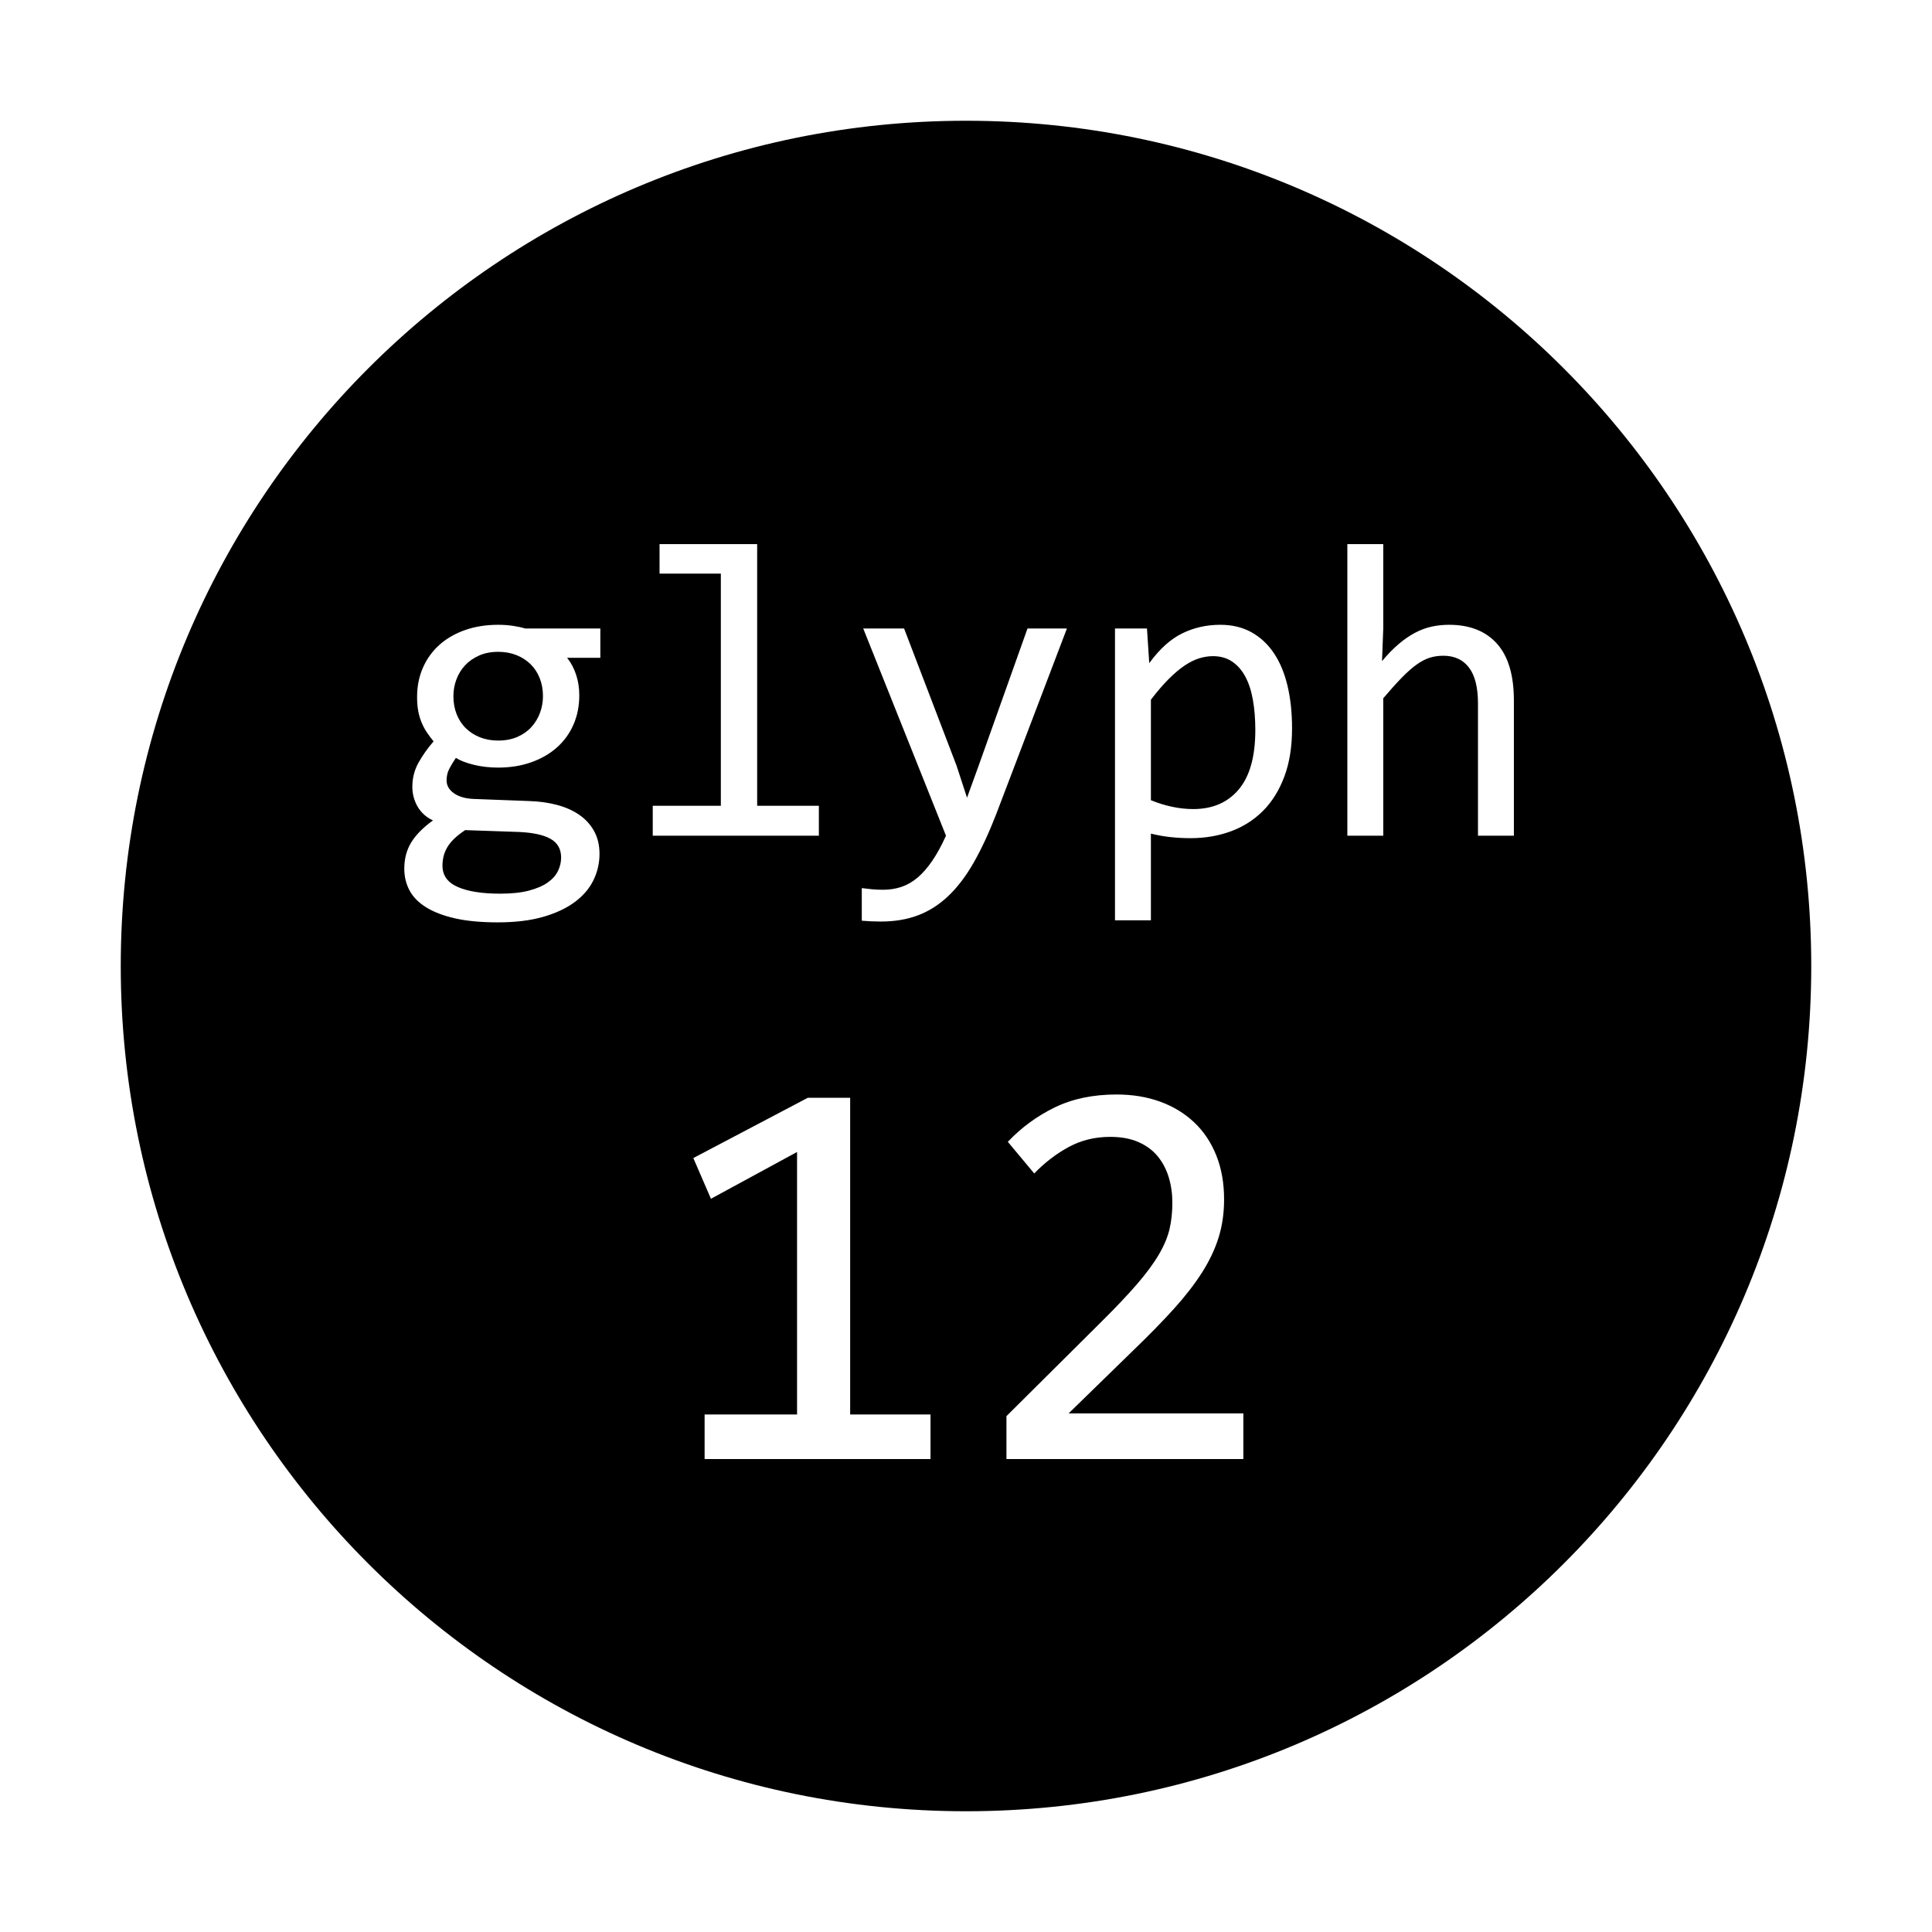
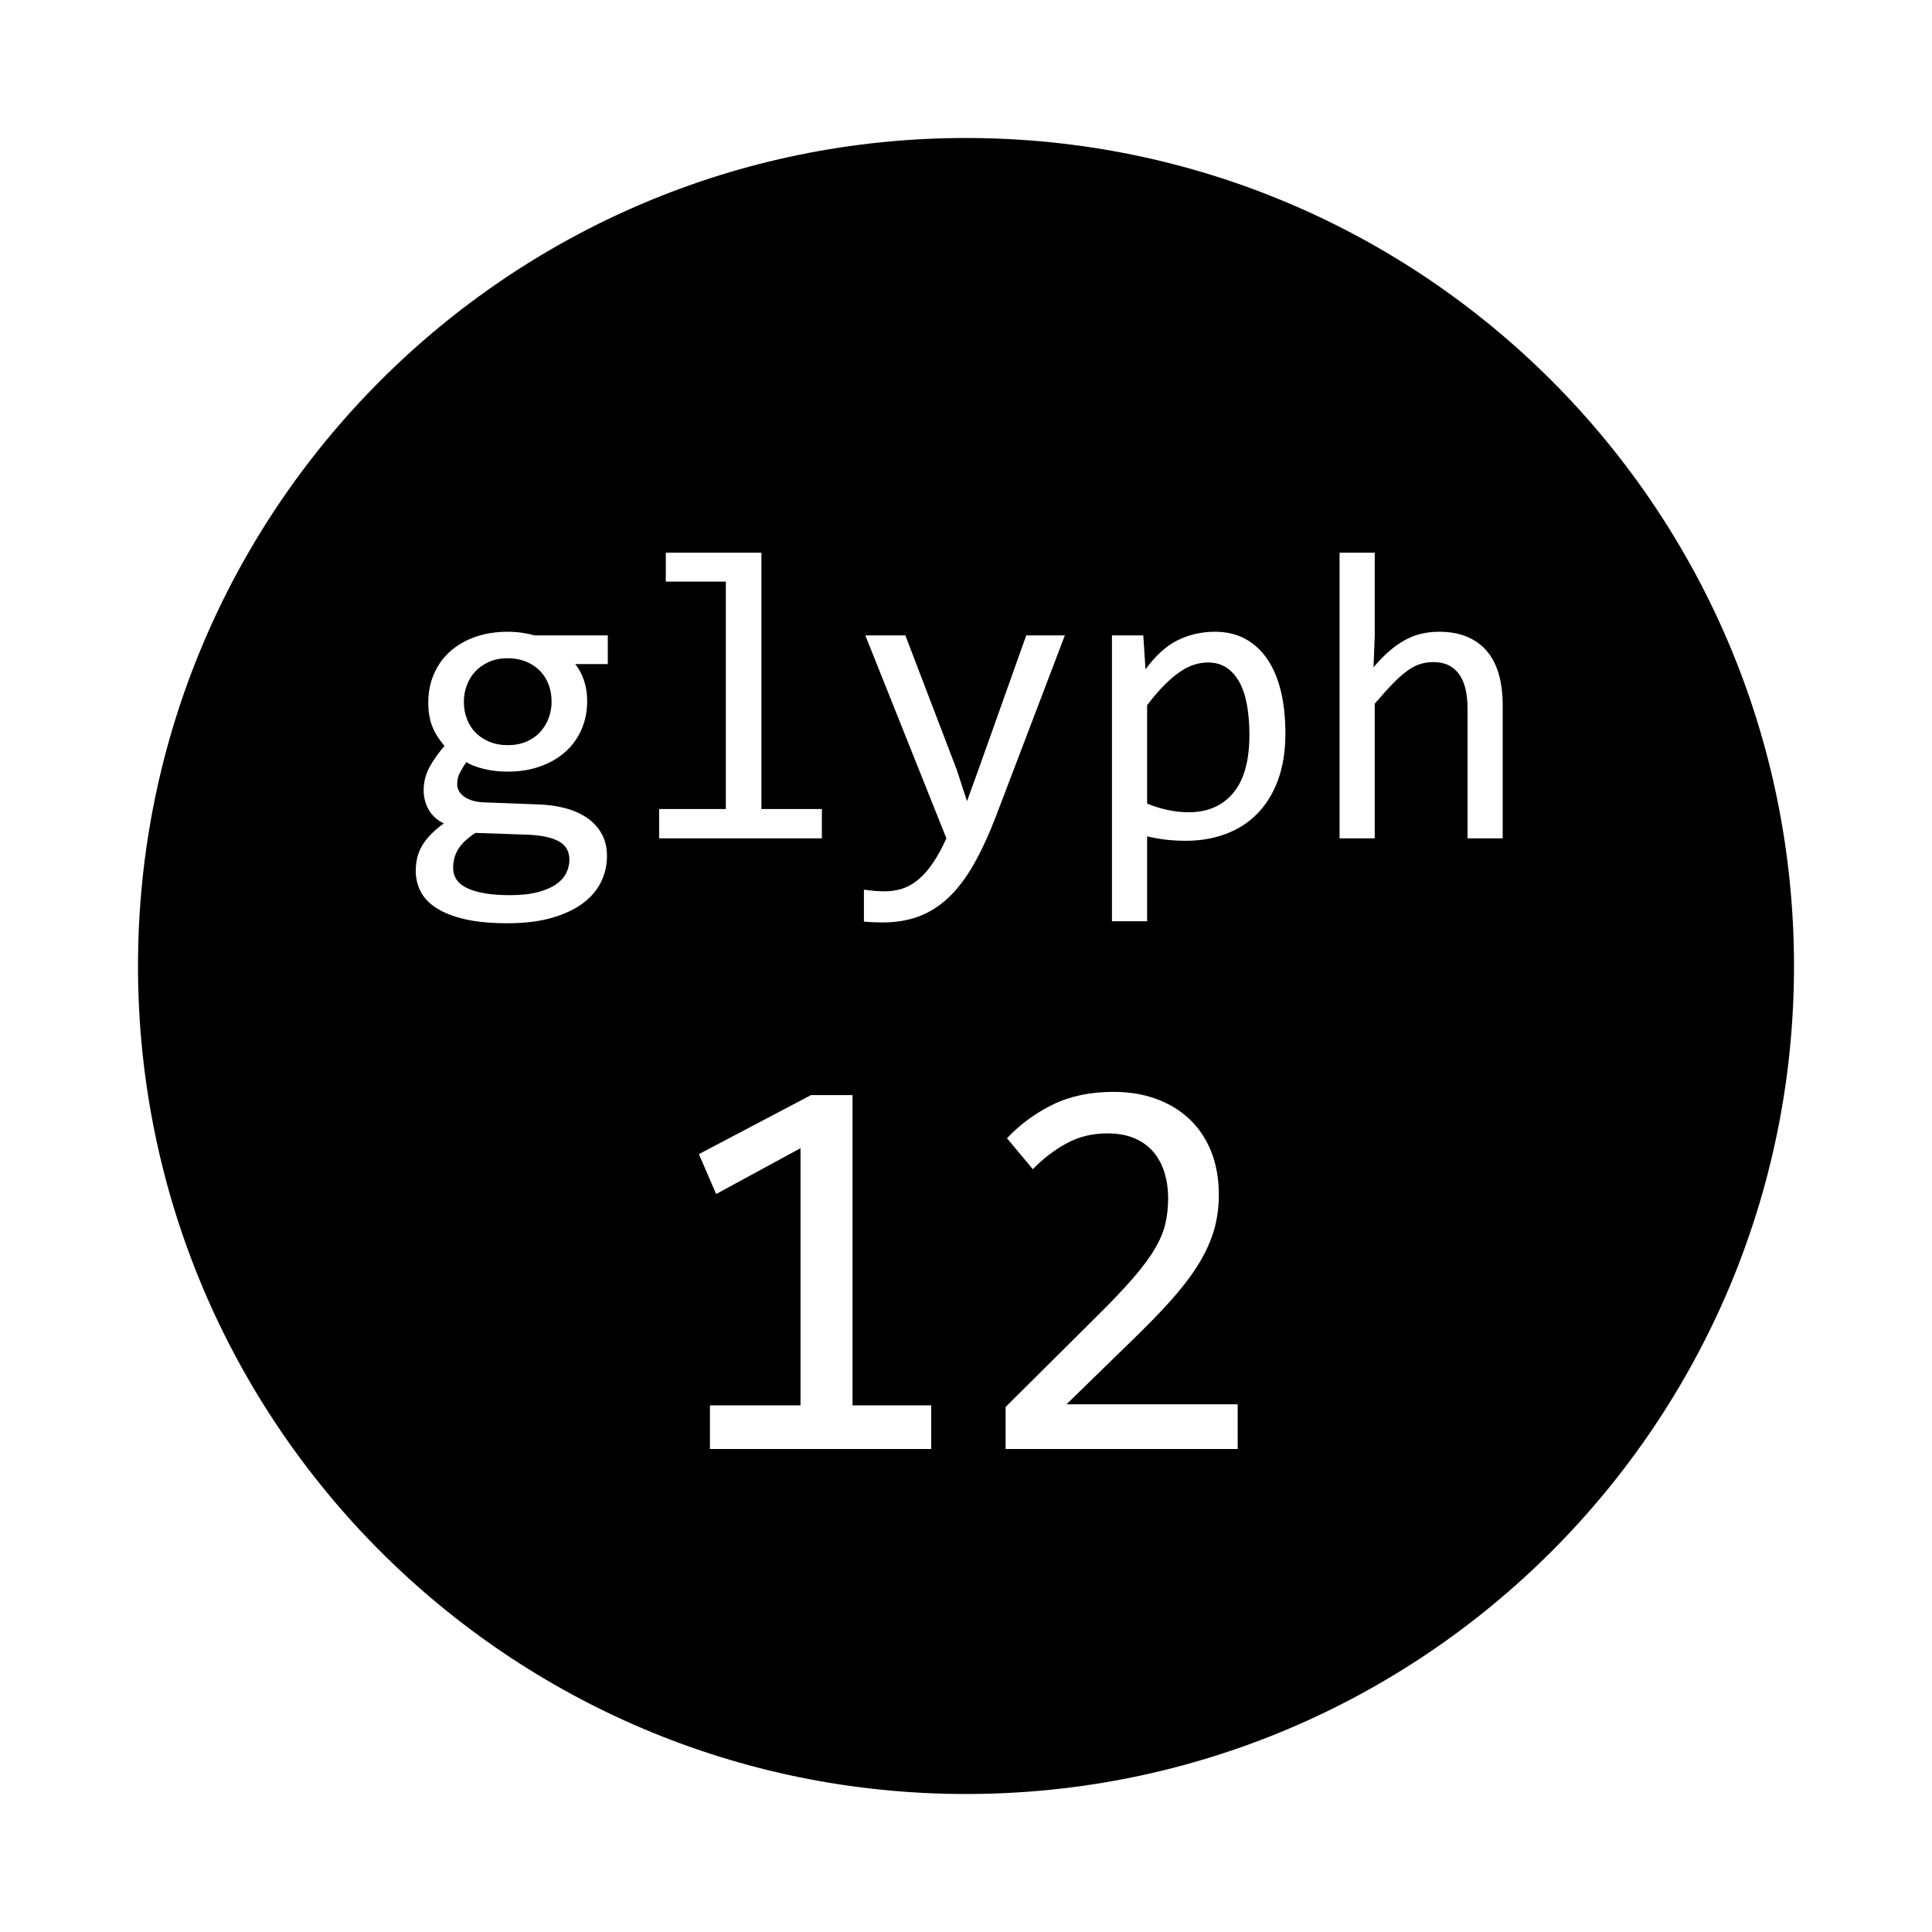
- <svg xmlns="http://www.w3.org/2000/svg" width="512px" height="512px" viewBox="0 0 512 512" version="1.1">
+ <svg xmlns="http://www.w3.org/2000/svg" width="560px" height="560px" viewBox="0 0 560 560" version="1.1">
  <defs />
  <g id="Page-1" stroke="none" stroke-width="1" fill="none" fill-rule="evenodd">
    <g id="glyph12" fill="#000000">
-       <path d="M256,480 C379.712,480 480,379.712 480,256 C480,132.288 379.712,32 256,32 C132.288,32 32,132.288 32,256 C32,379.712 132.288,480 256,480 Z M150.289,174.326 C151.31,175.602 152.103,177.088 152.668,178.783 C153.233,180.478 153.516,182.31 153.516,184.279 C153.516,187.123 152.996,189.721 151.957,192.072 C150.918,194.424 149.451,196.438 147.555,198.115 C145.659,199.792 143.389,201.096 140.746,202.025 C138.103,202.955 135.195,203.42 132.023,203.42 C129.727,203.42 127.576,203.174 125.57,202.682 C123.565,202.189 121.979,201.579 120.812,200.849 C120.12,201.87 119.536,202.836 119.062,203.748 C118.589,204.659 118.352,205.68 118.352,206.81 C118.352,208.196 119.017,209.344 120.348,210.256 C121.678,211.167 123.437,211.659 125.625,211.732 L140.062,212.279 C142.797,212.352 145.322,212.698 147.637,213.318 C149.952,213.938 151.939,214.831 153.598,215.998 C155.257,217.165 156.551,218.605 157.48,220.318 C158.41,222.032 158.875,224.019 158.875,226.279 C158.875,228.722 158.346,231.037 157.289,233.224 C156.232,235.412 154.6,237.335 152.395,238.994 C150.189,240.653 147.391,241.974 144,242.959 C140.609,243.943 136.581,244.435 131.914,244.435 C127.466,244.435 123.684,244.08 120.566,243.369 C117.449,242.658 114.888,241.674 112.883,240.416 C110.878,239.158 109.419,237.663 108.508,235.932 C107.596,234.2 107.141,232.295 107.141,230.217 C107.141,227.555 107.76,225.222 109,223.217 C110.24,221.211 112.154,219.279 114.742,217.42 C113.794,216.982 112.974,216.435 112.281,215.779 C111.589,215.123 111.023,214.403 110.586,213.619 C110.148,212.835 109.82,212.006 109.602,211.131 C109.383,210.256 109.273,209.399 109.273,208.56 C109.273,206.191 109.829,204.021 110.941,202.053 C112.053,200.084 113.375,198.224 114.906,196.474 C114.214,195.636 113.603,194.816 113.074,194.014 C112.546,193.211 112.09,192.346 111.707,191.416 C111.324,190.486 111.033,189.484 110.832,188.408 C110.632,187.333 110.531,186.102 110.531,184.717 C110.531,181.873 111.051,179.275 112.09,176.924 C113.129,174.572 114.587,172.558 116.465,170.881 C118.342,169.204 120.603,167.9 123.246,166.971 C125.889,166.041 128.815,165.576 132.023,165.576 C133.372,165.576 134.667,165.667 135.906,165.849 C137.146,166.032 138.24,166.269 139.188,166.56 L159.094,166.56 L159.094,174.326 L150.289,174.326 Z M117.258,229.396 C117.258,231.985 118.607,233.872 121.305,235.057 C124.003,236.241 127.758,236.834 132.57,236.834 C135.596,236.834 138.139,236.56 140.199,236.014 C142.259,235.467 143.918,234.747 145.176,233.853 C146.434,232.96 147.336,231.939 147.883,230.791 C148.43,229.642 148.703,228.467 148.703,227.264 C148.703,225.04 147.792,223.399 145.969,222.342 C144.146,221.284 141.357,220.665 137.602,220.482 L123.273,219.99 C122.07,220.792 121.077,221.576 120.293,222.342 C119.509,223.107 118.898,223.882 118.461,224.666 C118.023,225.45 117.714,226.234 117.531,227.017 C117.349,227.801 117.258,228.594 117.258,229.396 Z M120.156,184.498 C120.156,186.248 120.448,187.852 121.031,189.31 C121.615,190.769 122.435,192.008 123.492,193.029 C124.549,194.05 125.798,194.843 127.238,195.408 C128.678,195.973 130.273,196.256 132.023,196.256 C133.919,196.256 135.605,195.937 137.082,195.299 C138.559,194.661 139.798,193.795 140.801,192.701 C141.803,191.607 142.569,190.349 143.098,188.928 C143.626,187.506 143.891,186.029 143.891,184.498 C143.891,182.748 143.599,181.144 143.016,179.685 C142.432,178.227 141.612,176.988 140.555,175.967 C139.497,174.946 138.249,174.153 136.809,173.588 C135.368,173.023 133.773,172.74 132.023,172.74 C130.128,172.74 128.441,173.068 126.965,173.724 C125.488,174.381 124.249,175.247 123.246,176.322 C122.243,177.398 121.478,178.646 120.949,180.068 C120.421,181.49 120.156,182.967 120.156,184.498 Z M191.031,152.014 L174.789,152.014 L174.789,144.193 L200.656,144.193 L200.656,213.537 L217.008,213.537 L217.008,221.467 L172.984,221.467 L172.984,213.537 L191.031,213.537 L191.031,152.014 Z M282.742,166.56 L264.039,215.67 C262.107,220.665 260.111,224.967 258.051,228.576 C255.991,232.185 253.74,235.148 251.297,237.463 C248.854,239.778 246.174,241.482 243.258,242.576 C240.341,243.67 237.078,244.217 233.469,244.217 C232.521,244.217 231.664,244.198 230.898,244.162 C230.133,244.126 229.294,244.071 228.383,243.998 L228.383,235.357 C229.185,235.467 230.06,235.567 231.008,235.658 C231.956,235.749 232.958,235.795 234.016,235.795 C235.766,235.795 237.397,235.54 238.91,235.029 C240.423,234.519 241.854,233.689 243.203,232.541 C244.552,231.392 245.846,229.907 247.086,228.084 C248.326,226.261 249.529,224.055 250.695,221.467 L228.766,166.56 L239.594,166.56 L253.484,202.873 L256.273,211.404 L259.445,202.654 L272.297,166.56 L282.742,166.56 Z M342.406,193.029 C342.406,197.915 341.723,202.18 340.355,205.826 C338.988,209.472 337.102,212.498 334.695,214.904 C332.289,217.31 329.445,219.115 326.164,220.318 C322.883,221.521 319.328,222.123 315.5,222.123 C313.75,222.123 312.009,222.032 310.277,221.849 C308.546,221.667 306.786,221.357 305,220.92 L305,243.889 L295.484,243.889 L295.484,166.56 L303.961,166.56 L304.562,175.748 C307.297,171.993 310.214,169.359 313.312,167.846 C316.411,166.333 319.766,165.576 323.375,165.576 C326.51,165.576 329.263,166.232 331.633,167.545 C334.003,168.857 335.99,170.708 337.594,173.096 C339.198,175.484 340.401,178.364 341.203,181.736 C342.005,185.109 342.406,188.873 342.406,193.029 Z M332.672,193.467 C332.672,190.586 332.462,187.943 332.043,185.537 C331.624,183.131 330.958,181.071 330.047,179.357 C329.135,177.644 327.969,176.304 326.547,175.338 C325.125,174.372 323.43,173.889 321.461,173.889 C320.258,173.889 319.036,174.08 317.797,174.463 C316.557,174.846 315.272,175.484 313.941,176.377 C312.611,177.27 311.207,178.455 309.73,179.932 C308.254,181.408 306.677,183.24 305,185.428 L305,212.06 C306.75,212.79 308.591,213.364 310.523,213.783 C312.456,214.202 314.352,214.412 316.211,214.412 C321.352,214.412 325.38,212.671 328.297,209.189 C331.214,205.708 332.672,200.467 332.672,193.467 Z M401.195,221.467 L391.68,221.467 L391.68,186.412 C391.68,182.183 390.887,179.02 389.301,176.924 C387.715,174.827 385.445,173.779 382.492,173.779 C381.216,173.779 380.022,173.952 378.91,174.299 C377.798,174.645 376.641,175.247 375.438,176.103 C374.234,176.96 372.922,178.118 371.5,179.576 C370.078,181.034 368.438,182.857 366.578,185.045 L366.578,221.467 L357.062,221.467 L357.062,144.193 L366.578,144.193 L366.578,166.56 L366.25,175.201 C367.745,173.415 369.212,171.911 370.652,170.689 C372.092,169.468 373.533,168.474 374.973,167.709 C376.413,166.943 377.88,166.396 379.375,166.068 C380.87,165.74 382.419,165.576 384.023,165.576 C389.492,165.576 393.721,167.244 396.711,170.58 C399.701,173.916 401.195,178.938 401.195,185.646 L401.195,221.467 Z M246.594,386.667 L186.729,386.667 L186.729,374.854 L211.229,374.854 L211.229,305.292 L188.406,317.688 L183.74,306.896 L214.073,290.927 L225.302,290.927 L225.302,374.854 L246.594,374.854 L246.594,386.667 Z M329.5,386.667 L266.719,386.667 L266.719,375.292 L291.365,350.792 C295.399,346.806 298.681,343.354 301.208,340.438 C303.736,337.521 305.705,334.859 307.115,332.453 C308.524,330.047 309.472,327.774 309.958,325.635 C310.444,323.497 310.688,321.188 310.688,318.708 C310.688,316.375 310.372,314.151 309.74,312.036 C309.108,309.922 308.135,308.063 306.823,306.458 C305.51,304.854 303.809,303.59 301.719,302.667 C299.628,301.743 297.125,301.281 294.208,301.281 C290.174,301.281 286.503,302.181 283.198,303.979 C279.892,305.778 276.854,308.111 274.083,310.979 L267.083,302.594 C270.681,298.802 274.825,295.764 279.516,293.479 C284.207,291.194 289.663,290.052 295.885,290.052 C300.115,290.052 303.967,290.684 307.443,291.948 C310.918,293.212 313.92,295.035 316.448,297.417 C318.976,299.799 320.932,302.715 322.318,306.167 C323.703,309.618 324.396,313.507 324.396,317.833 C324.396,321.479 323.91,324.858 322.938,327.969 C321.965,331.08 320.495,334.179 318.526,337.266 C316.557,340.352 314.078,343.549 311.089,346.854 C308.099,350.16 304.563,353.781 300.479,357.719 L283.198,374.562 L329.5,374.562 L329.5,386.667 Z" id="Circle" />
+       <path d="M280,520 C412.548,520 520,412.548 520,280 C520,147.452 412.548,40 280,40 C147.452,40 40,147.452 40,280 C40,412.548 147.452,520 280,520 Z M166.738,192.492 C167.832,193.859 168.682,195.451 169.287,197.268 C169.893,199.084 170.195,201.047 170.195,203.156 C170.195,206.203 169.639,208.986 168.525,211.506 C167.412,214.025 165.84,216.184 163.809,217.98 C161.777,219.777 159.346,221.174 156.514,222.17 C153.682,223.166 150.566,223.664 147.168,223.664 C144.707,223.664 142.402,223.4 140.254,222.873 C138.105,222.346 136.406,221.691 135.156,220.91 C134.414,222.004 133.789,223.039 133.281,224.016 C132.773,224.992 132.52,226.086 132.52,227.297 C132.52,228.781 133.232,230.012 134.658,230.988 C136.084,231.965 137.969,232.492 140.312,232.57 L155.781,233.156 C158.711,233.234 161.416,233.605 163.896,234.27 C166.377,234.934 168.506,235.891 170.283,237.141 C172.061,238.391 173.447,239.934 174.443,241.77 C175.439,243.605 175.938,245.734 175.938,248.156 C175.938,250.773 175.371,253.254 174.238,255.598 C173.105,257.941 171.357,260.002 168.994,261.779 C166.631,263.557 163.633,264.973 160,266.027 C156.367,267.082 152.051,267.609 147.051,267.609 C142.285,267.609 138.232,267.229 134.893,266.467 C131.553,265.705 128.809,264.65 126.66,263.303 C124.512,261.955 122.949,260.354 121.973,258.498 C120.996,256.643 120.508,254.602 120.508,252.375 C120.508,249.523 121.172,247.023 122.5,244.875 C123.828,242.727 125.879,240.656 128.652,238.664 C127.637,238.195 126.758,237.609 126.016,236.906 C125.273,236.203 124.668,235.432 124.199,234.592 C123.73,233.752 123.379,232.863 123.145,231.926 C122.91,230.988 122.793,230.07 122.793,229.172 C122.793,226.633 123.389,224.309 124.58,222.199 C125.771,220.09 127.187,218.098 128.828,216.223 C128.086,215.324 127.432,214.445 126.865,213.586 C126.299,212.727 125.811,211.799 125.4,210.803 C124.99,209.807 124.678,208.732 124.463,207.58 C124.248,206.428 124.141,205.109 124.141,203.625 C124.141,200.578 124.697,197.795 125.811,195.275 C126.924,192.756 128.486,190.598 130.498,188.801 C132.51,187.004 134.932,185.607 137.764,184.611 C140.596,183.615 143.73,183.117 147.168,183.117 C148.613,183.117 150,183.215 151.328,183.41 C152.656,183.605 153.828,183.859 154.844,184.172 L176.172,184.172 L176.172,192.492 L166.738,192.492 Z M131.348,251.496 C131.348,254.27 132.793,256.291 135.684,257.561 C138.574,258.83 142.598,259.465 147.754,259.465 C150.996,259.465 153.721,259.172 155.928,258.586 C158.135,258 159.912,257.229 161.26,256.271 C162.607,255.314 163.574,254.221 164.16,252.99 C164.746,251.76 165.039,250.5 165.039,249.211 C165.039,246.828 164.063,245.07 162.109,243.938 C160.156,242.805 157.168,242.141 153.145,241.945 L137.793,241.418 C136.504,242.277 135.439,243.117 134.6,243.938 C133.76,244.758 133.105,245.588 132.637,246.428 C132.168,247.268 131.836,248.107 131.641,248.947 C131.445,249.787 131.348,250.637 131.348,251.496 Z M134.453,203.391 C134.453,205.266 134.766,206.984 135.391,208.547 C136.016,210.109 136.895,211.437 138.027,212.531 C139.16,213.625 140.498,214.475 142.041,215.08 C143.584,215.686 145.293,215.988 147.168,215.988 C149.199,215.988 151.006,215.646 152.588,214.963 C154.17,214.279 155.498,213.352 156.572,212.18 C157.646,211.008 158.467,209.66 159.033,208.137 C159.6,206.613 159.883,205.031 159.883,203.391 C159.883,201.516 159.57,199.797 158.945,198.234 C158.32,196.672 157.441,195.344 156.309,194.25 C155.176,193.156 153.838,192.307 152.295,191.701 C150.752,191.096 149.043,190.793 147.168,190.793 C145.137,190.793 143.33,191.145 141.748,191.848 C140.166,192.551 138.838,193.479 137.764,194.631 C136.689,195.783 135.869,197.121 135.303,198.645 C134.736,200.168 134.453,201.75 134.453,203.391 Z M210.391,168.586 L192.988,168.586 L192.988,160.207 L220.703,160.207 L220.703,234.504 L238.223,234.504 L238.223,243 L191.055,243 L191.055,234.504 L210.391,234.504 L210.391,168.586 Z M308.652,184.172 L288.613,236.789 C286.543,242.141 284.404,246.75 282.197,250.617 C279.99,254.484 277.578,257.658 274.961,260.139 C272.344,262.619 269.473,264.445 266.348,265.617 C263.223,266.789 259.727,267.375 255.859,267.375 C254.844,267.375 253.926,267.355 253.105,267.316 C252.285,267.277 251.387,267.219 250.41,267.141 L250.41,257.883 C251.27,258 252.207,258.107 253.223,258.205 C254.238,258.303 255.312,258.352 256.445,258.352 C258.32,258.352 260.068,258.078 261.689,257.531 C263.311,256.984 264.844,256.096 266.289,254.865 C267.734,253.635 269.121,252.043 270.449,250.09 C271.777,248.137 273.066,245.773 274.316,243 L250.82,184.172 L262.422,184.172 L277.305,223.078 L280.293,232.219 L283.691,222.844 L297.461,184.172 L308.652,184.172 Z M372.578,212.531 C372.578,217.766 371.846,222.336 370.381,226.242 C368.916,230.148 366.895,233.391 364.316,235.969 C361.738,238.547 358.691,240.48 355.176,241.77 C351.66,243.059 347.852,243.703 343.75,243.703 C341.875,243.703 340.01,243.605 338.154,243.41 C336.299,243.215 334.414,242.883 332.5,242.414 L332.5,267.023 L322.305,267.023 L322.305,184.172 L331.387,184.172 L332.031,194.016 C334.961,189.992 338.086,187.17 341.406,185.549 C344.727,183.928 348.32,183.117 352.188,183.117 C355.547,183.117 358.496,183.82 361.035,185.227 C363.574,186.633 365.703,188.615 367.422,191.174 C369.141,193.732 370.43,196.818 371.289,200.432 C372.148,204.045 372.578,208.078 372.578,212.531 Z M362.148,213 C362.148,209.914 361.924,207.082 361.475,204.504 C361.025,201.926 360.313,199.719 359.336,197.883 C358.359,196.047 357.109,194.611 355.586,193.576 C354.062,192.541 352.246,192.023 350.137,192.023 C348.848,192.023 347.539,192.229 346.211,192.639 C344.883,193.049 343.506,193.732 342.08,194.689 C340.654,195.646 339.15,196.916 337.568,198.498 C335.986,200.08 334.297,202.043 332.5,204.387 L332.5,232.922 C334.375,233.703 336.348,234.318 338.418,234.768 C340.488,235.217 342.52,235.441 344.512,235.441 C350.02,235.441 354.336,233.576 357.461,229.846 C360.586,226.115 362.148,220.5 362.148,213 Z M435.566,243 L425.371,243 L425.371,205.441 C425.371,200.91 424.521,197.521 422.822,195.275 C421.123,193.029 418.691,191.906 415.527,191.906 C414.16,191.906 412.881,192.092 411.689,192.463 C410.498,192.834 409.258,193.479 407.969,194.396 C406.68,195.314 405.273,196.555 403.75,198.117 C402.227,199.68 400.469,201.633 398.477,203.977 L398.477,243 L388.281,243 L388.281,160.207 L398.477,160.207 L398.477,184.172 L398.125,193.43 C399.727,191.516 401.299,189.904 402.842,188.596 C404.385,187.287 405.928,186.223 407.471,185.402 C409.014,184.582 410.586,183.996 412.188,183.645 C413.789,183.293 415.449,183.117 417.168,183.117 C423.027,183.117 427.559,184.904 430.762,188.479 C433.965,192.053 435.566,197.434 435.566,204.621 L435.566,243 Z M269.922,420 L205.781,420 L205.781,407.344 L232.031,407.344 L232.031,332.812 L207.578,346.094 L202.578,334.531 L235.078,317.422 L247.109,317.422 L247.109,407.344 L269.922,407.344 L269.922,420 Z M358.75,420 L291.484,420 L291.484,407.812 L317.891,381.562 C322.214,377.292 325.729,373.594 328.438,370.469 C331.146,367.344 333.255,364.492 334.766,361.914 C336.276,359.336 337.292,356.901 337.812,354.609 C338.333,352.318 338.594,349.844 338.594,347.188 C338.594,344.687 338.255,342.305 337.578,340.039 C336.901,337.773 335.859,335.781 334.453,334.062 C333.047,332.344 331.224,330.99 328.984,330 C326.745,329.01 324.063,328.516 320.938,328.516 C316.615,328.516 312.682,329.479 309.141,331.406 C305.599,333.333 302.344,335.833 299.375,338.906 L291.875,329.922 C295.729,325.859 300.169,322.604 305.195,320.156 C310.221,317.708 316.068,316.484 322.734,316.484 C327.266,316.484 331.393,317.161 335.117,318.516 C338.841,319.87 342.057,321.823 344.766,324.375 C347.474,326.927 349.57,330.052 351.055,333.75 C352.539,337.448 353.281,341.615 353.281,346.25 C353.281,350.156 352.76,353.776 351.719,357.109 C350.677,360.443 349.102,363.763 346.992,367.07 C344.883,370.378 342.227,373.802 339.023,377.344 C335.82,380.885 332.031,384.766 327.656,388.984 L309.141,407.031 L358.75,407.031 L358.75,420 Z" id="Circle" />
    </g>
  </g>
</svg>
